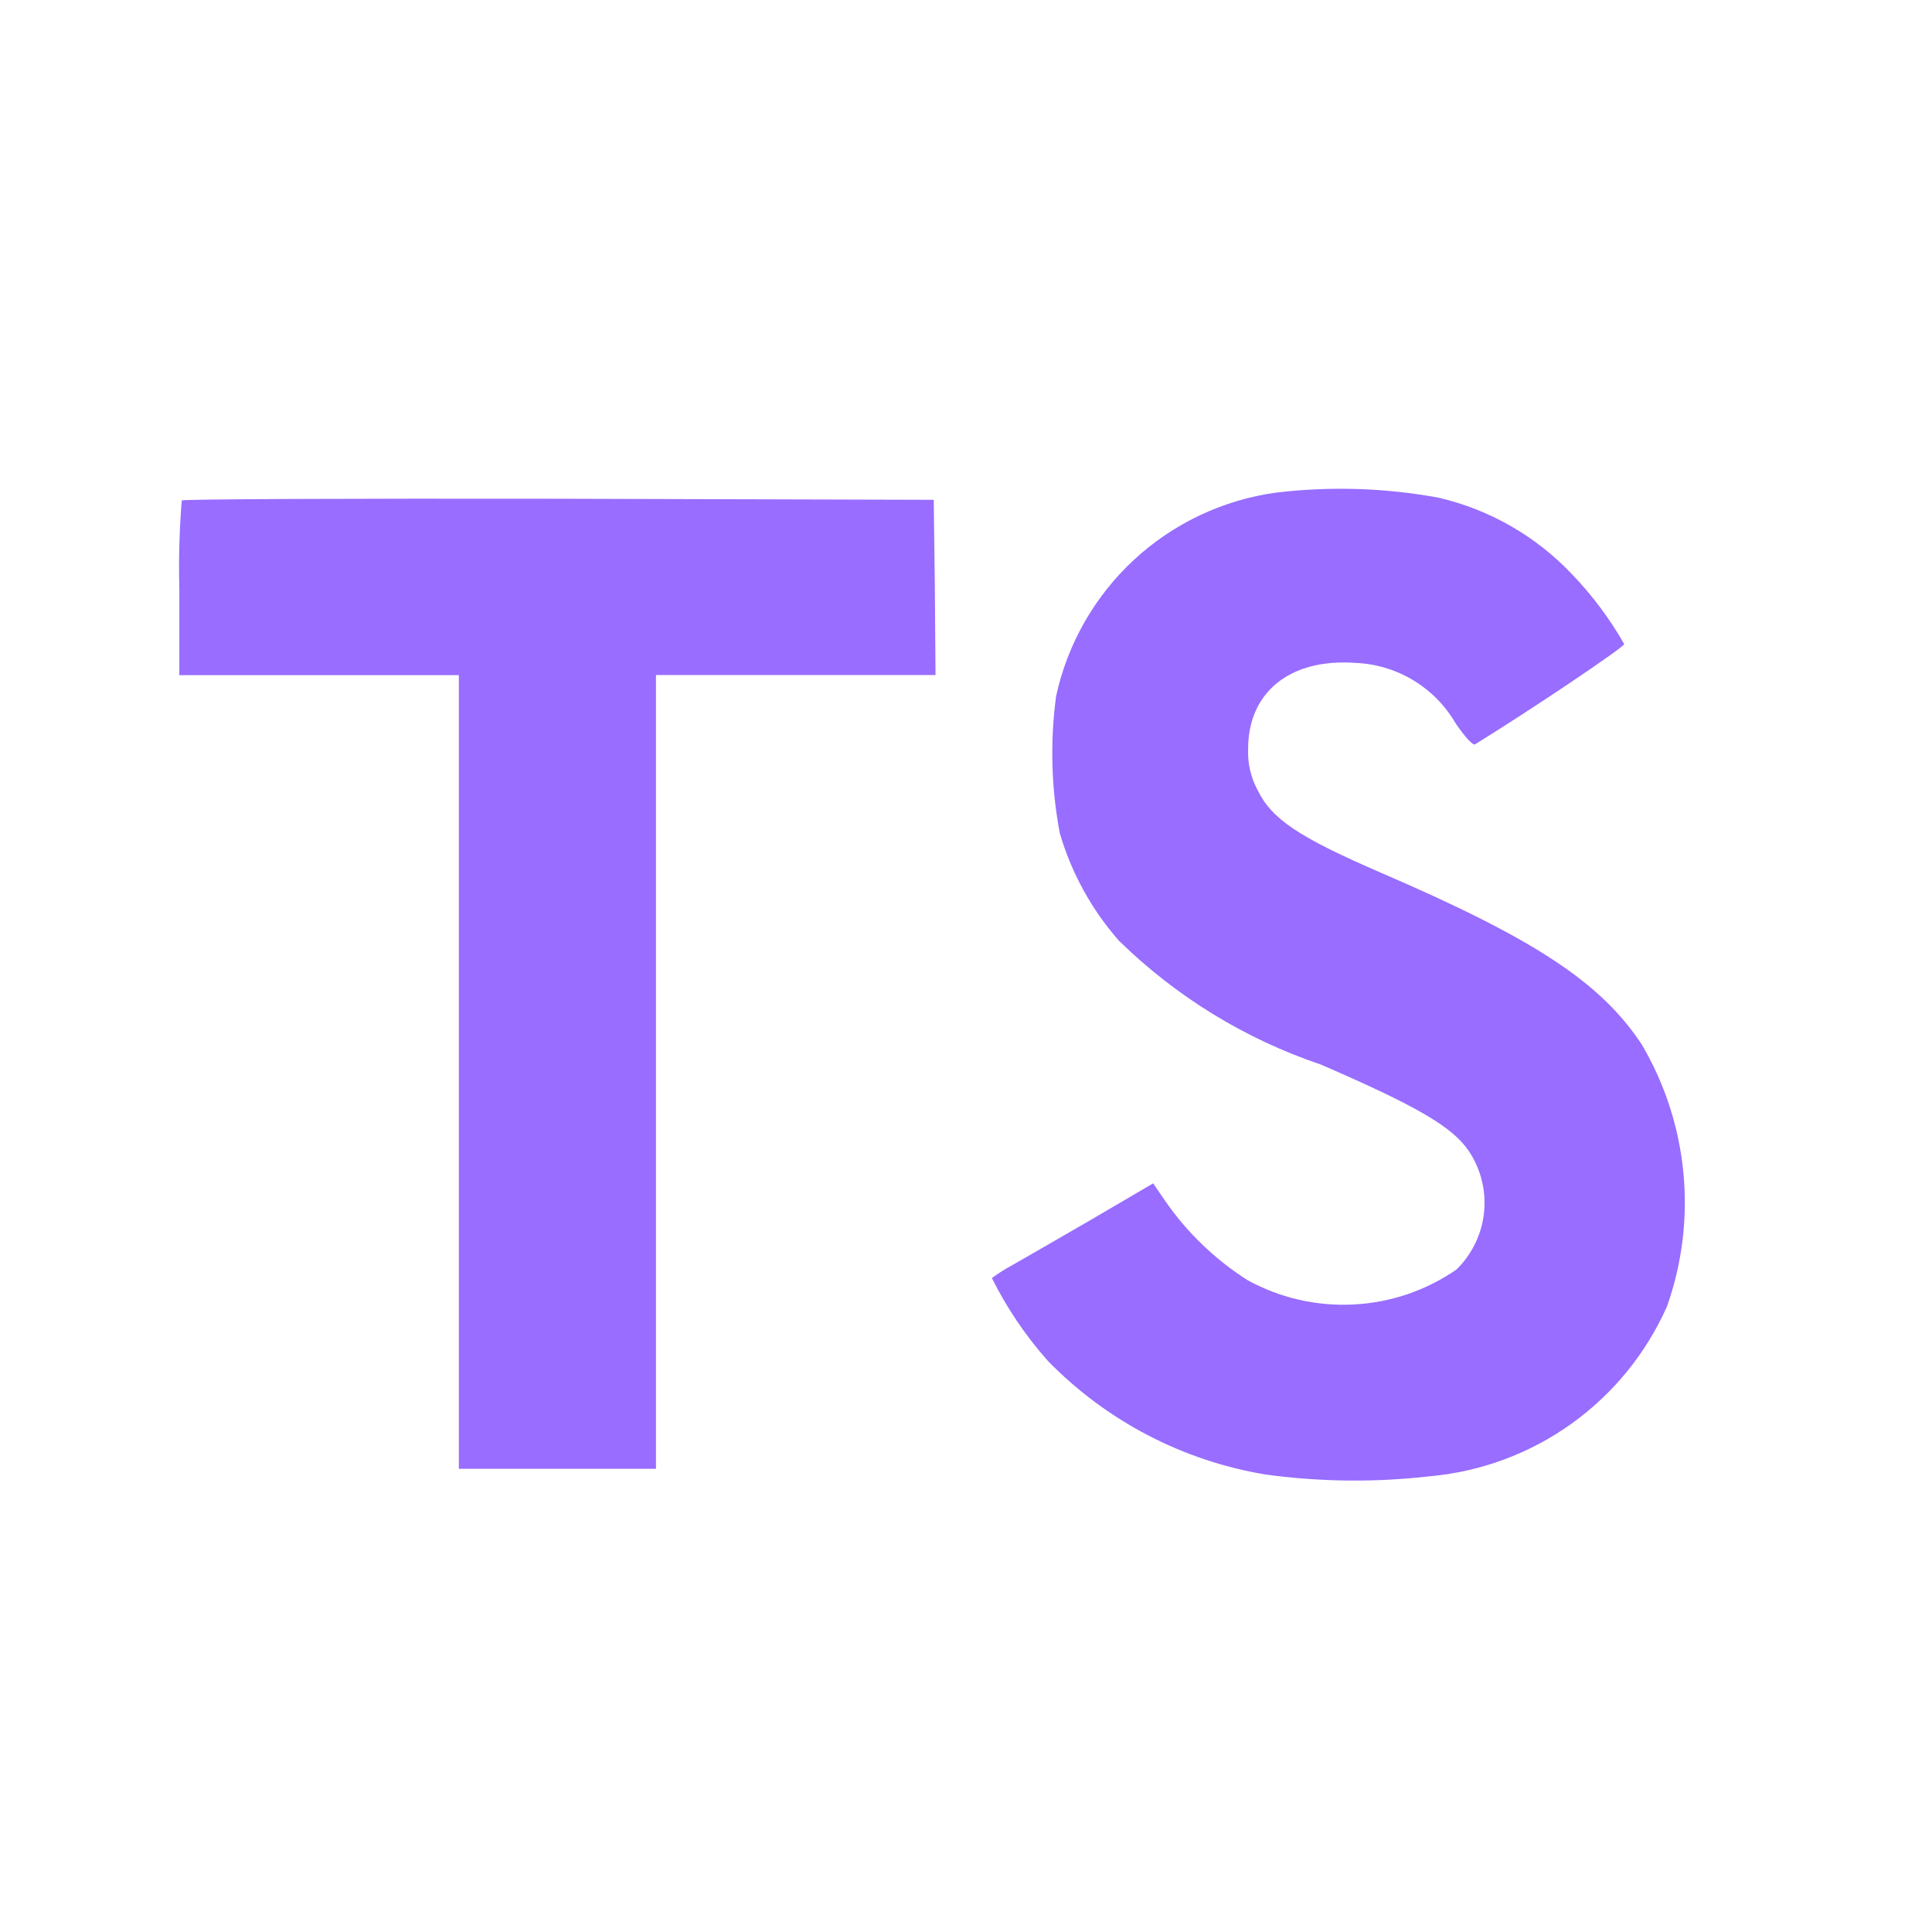
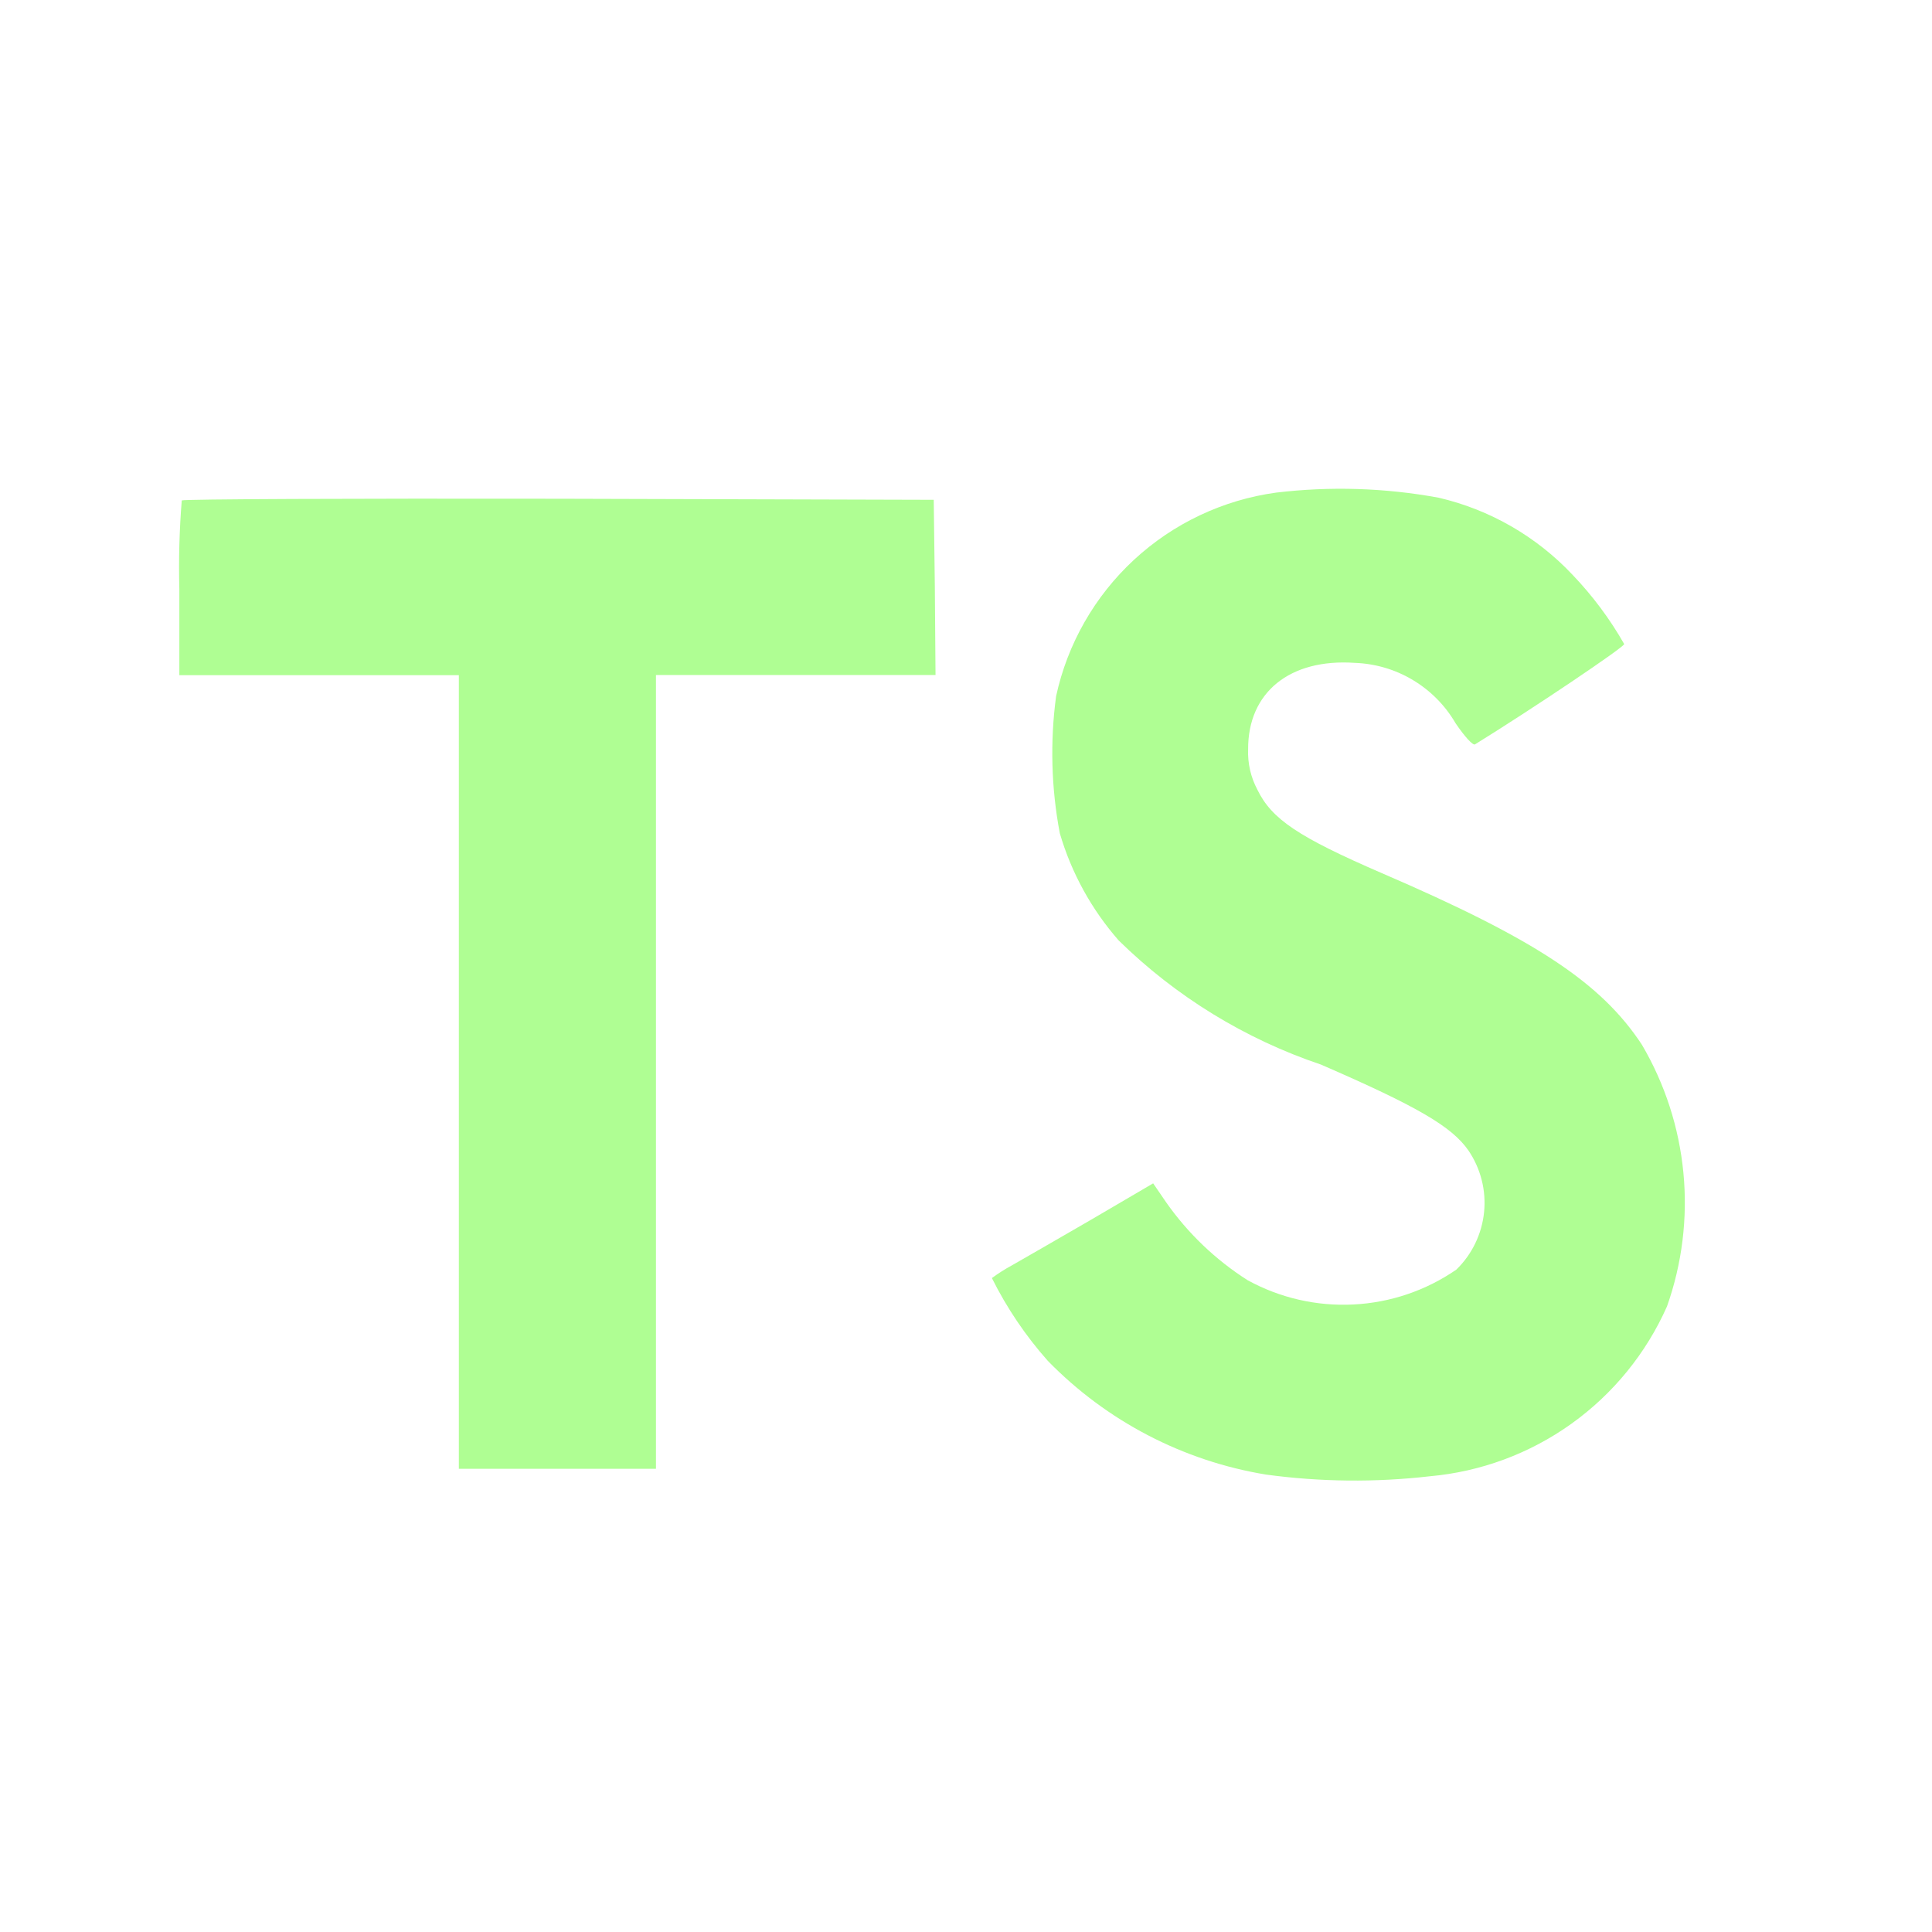
<svg xmlns="http://www.w3.org/2000/svg" width="40" height="40" viewBox="0 0 40 40" fill="none">
  <path d="M29.784 10.304C30.848 10.551 31.815 11.109 32.562 11.905C32.974 12.336 33.332 12.816 33.627 13.334C33.641 13.39 31.71 14.688 30.539 15.411C30.496 15.44 30.328 15.256 30.136 14.974C29.922 14.606 29.619 14.299 29.253 14.08C28.889 13.861 28.474 13.739 28.049 13.724C26.703 13.631 25.835 14.336 25.841 15.515C25.83 15.805 25.896 16.092 26.032 16.348C26.329 16.96 26.879 17.328 28.606 18.076C31.786 19.445 33.151 20.348 33.994 21.63C34.47 22.44 34.763 23.345 34.853 24.281C34.943 25.216 34.827 26.16 34.514 27.046C34.083 28.018 33.4 28.857 32.536 29.476C31.672 30.095 30.657 30.471 29.599 30.565C28.473 30.694 27.336 30.682 26.214 30.53C24.494 30.248 22.91 29.422 21.694 28.175C21.234 27.657 20.845 27.081 20.536 26.461C20.666 26.365 20.803 26.278 20.945 26.201C21.142 26.089 21.89 25.659 22.595 25.25L23.875 24.5L24.142 24.89C24.593 25.534 25.167 26.083 25.83 26.505C26.5 26.873 27.259 27.047 28.022 27.008C28.785 26.97 29.523 26.72 30.152 26.286C30.477 25.97 30.68 25.549 30.726 25.098C30.772 24.647 30.657 24.194 30.402 23.819C30.058 23.325 29.352 22.91 27.349 22.041C25.778 21.512 24.346 20.633 23.163 19.473C22.599 18.83 22.182 18.072 21.942 17.251C21.765 16.317 21.739 15.359 21.865 14.416C22.1 13.331 22.663 12.345 23.478 11.59C24.293 10.836 25.32 10.35 26.42 10.199C27.54 10.065 28.674 10.1 29.784 10.304ZM19.355 12.158L19.369 13.975H13.581V30.41H9.5V13.979H3.713V12.194C3.697 11.583 3.714 10.971 3.763 10.361C3.784 10.333 7.303 10.319 11.569 10.326L19.332 10.348L19.355 12.158Z" fill="url(#paint0_linear_601_204)" />
  <defs>
    <linearGradient id="paint0_linear_601_204" x1="28.851" y1="9.093" x2="16.703" y2="26.155" gradientUnits="userSpaceOnUse">
-       <stop stop-color="#986dff" />
-       <stop offset="1" stop-color="#986dff" />
+       <stop stop-color="#AFFE93" />
+       <stop offset="1" stop-color="#AFFE93" />
    </linearGradient>
  </defs>
</svg>
